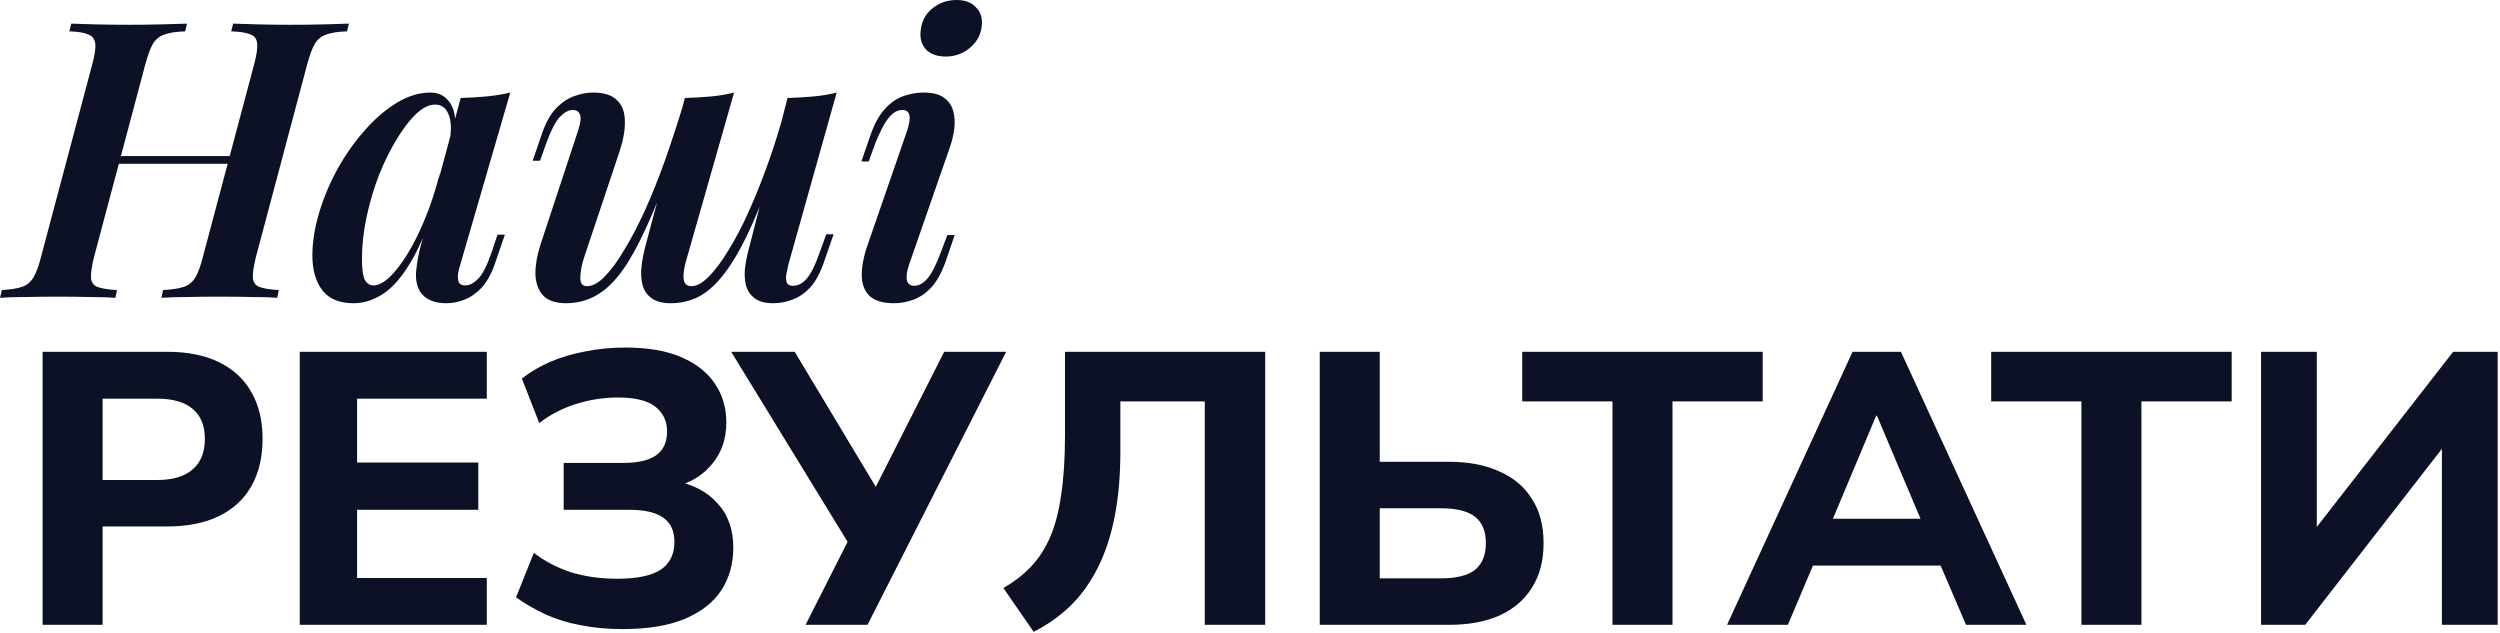
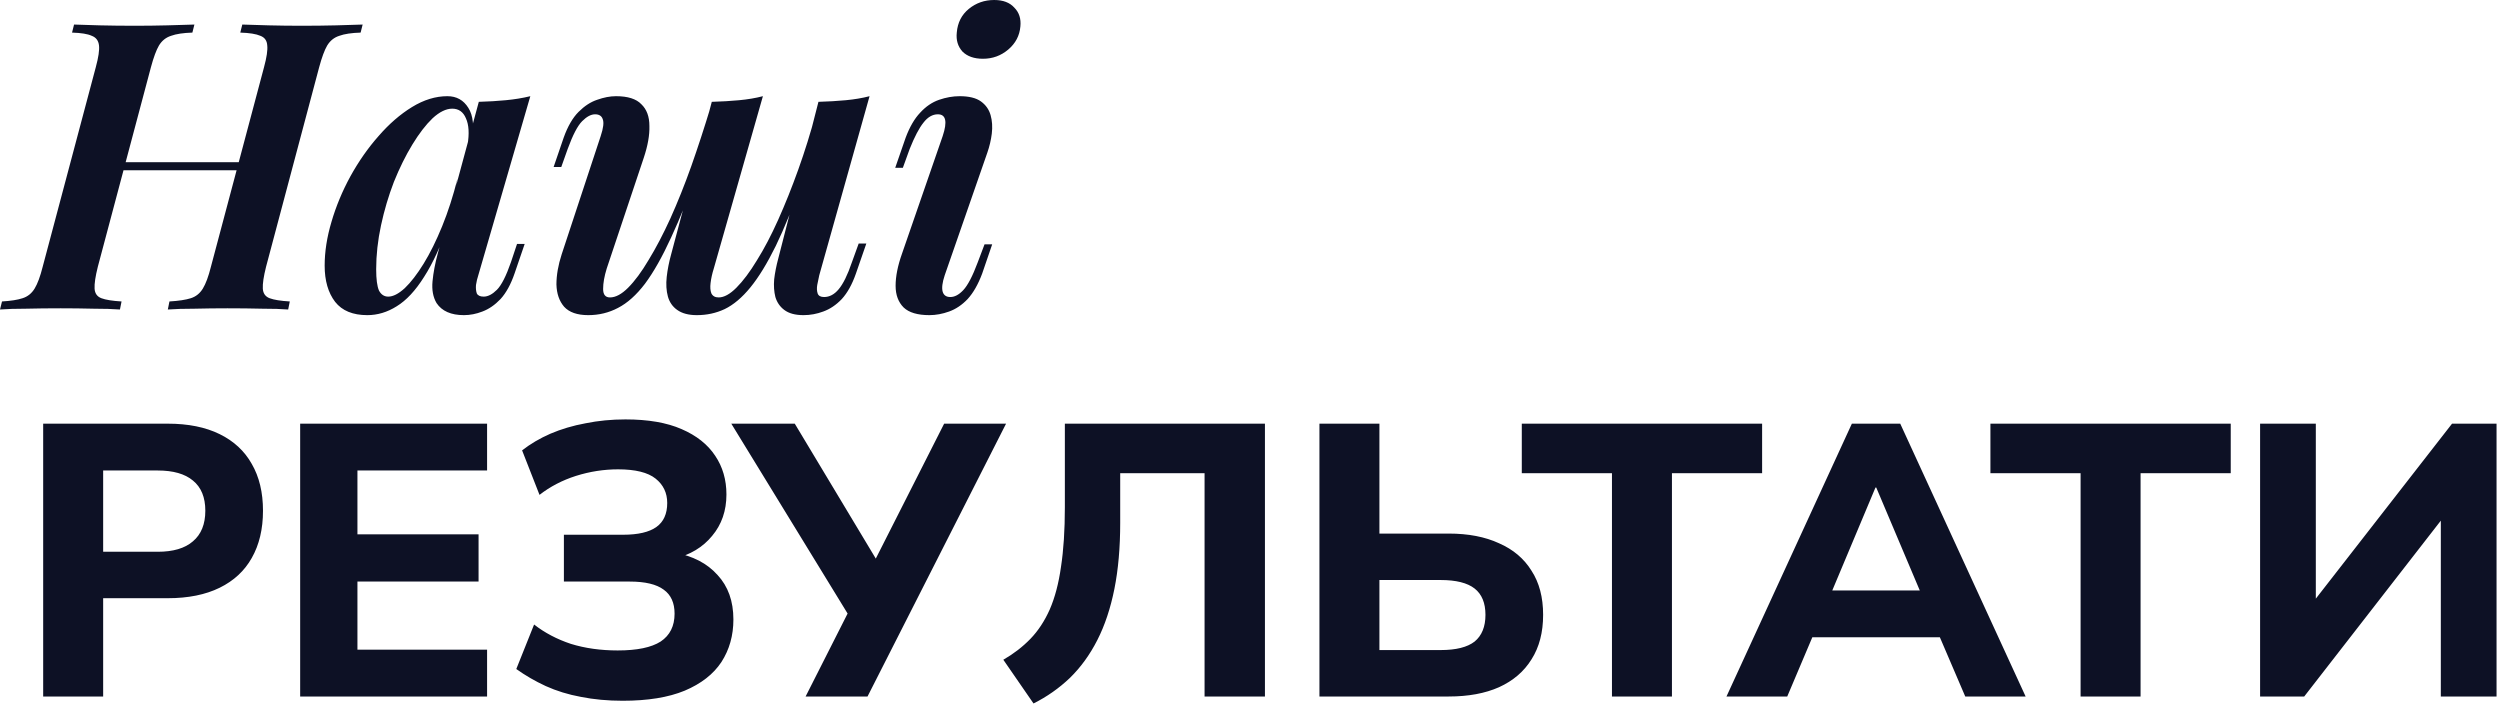
- <svg xmlns="http://www.w3.org/2000/svg" width="581" height="147" viewBox="0 0 581 147" fill="none">
-   <path d="M24.12 38.07L24.75 36.27H56.52L55.8 38.07H24.12ZM59.04 15.03C59.64 12.81 59.88 11.19 59.76 10.17C59.7 9.09 59.19 8.37 58.23 8.01C57.27 7.59 55.77 7.35 53.73 7.29L54.18 5.49C55.74 5.55 57.72 5.61 60.12 5.67C62.52 5.73 64.95 5.76 67.41 5.76C70.17 5.76 72.75 5.73 75.15 5.67C77.61 5.61 79.59 5.55 81.09 5.49L80.64 7.29C78.6 7.35 77.01 7.59 75.87 8.01C74.73 8.37 73.83 9.09 73.17 10.17C72.57 11.19 71.97 12.81 71.37 15.03L59.49 59.67C58.95 61.83 58.71 63.45 58.77 64.53C58.83 65.61 59.34 66.33 60.3 66.69C61.26 67.05 62.76 67.29 64.8 67.41L64.44 69.21C63 69.09 61.05 69.03 58.59 69.03C56.19 68.97 53.61 68.94 50.85 68.94C48.39 68.94 45.96 68.97 43.56 69.03C41.16 69.03 39.15 69.09 37.53 69.21L37.89 67.41C39.93 67.29 41.52 67.05 42.66 66.69C43.8 66.33 44.7 65.61 45.36 64.53C46.02 63.45 46.62 61.83 47.16 59.67L59.04 15.03ZM21.87 59.67C21.33 61.83 21.09 63.45 21.15 64.53C21.21 65.61 21.72 66.33 22.68 66.69C23.64 67.05 25.14 67.29 27.18 67.41L26.82 69.21C25.26 69.09 23.28 69.03 20.88 69.03C18.48 68.97 16.05 68.94 13.59 68.94C10.83 68.94 8.25 68.97 5.85 69.03C3.51 69.03 1.56 69.09 9.69321e-06 69.21L0.45 67.41C2.43 67.29 3.96 67.05 5.04 66.69C6.18 66.33 7.08 65.61 7.74 64.53C8.4 63.45 9 61.83 9.54 59.67L21.42 15.03C22.02 12.81 22.26 11.19 22.14 10.17C22.02 9.09 21.48 8.37 20.52 8.01C19.62 7.59 18.15 7.35 16.11 7.29L16.56 5.49C18 5.55 19.92 5.61 22.32 5.67C24.78 5.73 27.39 5.76 30.15 5.76C32.61 5.76 35.01 5.73 37.35 5.67C39.75 5.61 41.79 5.55 43.47 5.49L43.02 7.29C40.98 7.35 39.39 7.59 38.25 8.01C37.11 8.37 36.21 9.09 35.55 10.17C34.95 11.19 34.35 12.81 33.75 15.03L21.87 59.67ZM86.818 66.33C87.898 66.33 89.128 65.7 90.508 64.44C91.888 63.12 93.298 61.29 94.738 58.95C96.178 56.61 97.558 53.82 98.878 50.58C100.198 47.34 101.338 43.8 102.298 39.96L100.408 49.68C98.668 54.78 96.808 58.86 94.828 61.92C92.908 64.98 90.868 67.17 88.708 68.49C86.608 69.81 84.418 70.47 82.138 70.47C78.898 70.47 76.498 69.48 74.938 67.5C73.378 65.46 72.598 62.76 72.598 59.4C72.598 56.28 73.108 53.01 74.128 49.59C75.148 46.11 76.558 42.72 78.358 39.42C80.218 36.06 82.318 33.06 84.658 30.42C86.998 27.72 89.488 25.56 92.128 23.94C94.768 22.32 97.408 21.51 100.048 21.51C102.088 21.51 103.648 22.38 104.728 24.12C105.808 25.8 106.078 28.38 105.538 31.86L104.548 32.4C104.968 29.88 104.848 27.9 104.188 26.46C103.588 25.02 102.568 24.3 101.128 24.3C99.748 24.3 98.278 25.02 96.718 26.46C95.218 27.9 93.718 29.85 92.218 32.31C90.718 34.77 89.338 37.56 88.078 40.68C86.878 43.8 85.918 47.04 85.198 50.4C84.478 53.76 84.118 57.03 84.118 60.21C84.118 62.43 84.328 64.02 84.748 64.98C85.228 65.88 85.918 66.33 86.818 66.33ZM107.068 22.77C109.228 22.71 111.238 22.59 113.098 22.41C115.018 22.23 116.848 21.93 118.588 21.51L106.978 61.47C106.738 62.19 106.558 62.94 106.438 63.72C106.378 64.44 106.438 65.07 106.618 65.61C106.858 66.09 107.368 66.33 108.148 66.33C109.108 66.33 110.098 65.82 111.118 64.8C112.138 63.78 113.188 61.71 114.268 58.59L115.618 54.54H117.328L115.078 61.11C114.238 63.57 113.188 65.49 111.928 66.87C110.668 68.19 109.318 69.12 107.878 69.66C106.498 70.2 105.118 70.47 103.738 70.47C100.858 70.47 98.818 69.57 97.618 67.77C96.838 66.45 96.538 64.83 96.718 62.91C96.898 60.99 97.288 58.92 97.888 56.7L107.068 22.77ZM156.647 36.72C154.307 43.26 152.117 48.72 150.077 53.1C148.097 57.42 146.147 60.87 144.227 63.45C142.307 65.97 140.297 67.77 138.197 68.85C136.157 69.93 133.937 70.47 131.537 70.47C129.077 70.47 127.277 69.84 126.137 68.58C125.057 67.32 124.487 65.67 124.427 63.63C124.427 61.53 124.817 59.28 125.597 56.88L134.327 30.42C134.927 28.62 135.077 27.36 134.777 26.64C134.537 25.92 133.967 25.56 133.067 25.56C132.167 25.56 131.207 26.07 130.187 27.09C129.167 28.11 128.087 30.18 126.947 33.3L125.507 37.35H123.797L126.047 30.78C126.947 28.26 128.057 26.34 129.377 25.02C130.697 23.7 132.077 22.8 133.517 22.32C135.017 21.78 136.427 21.51 137.747 21.51C140.387 21.51 142.277 22.11 143.417 23.31C144.617 24.45 145.217 26.07 145.217 28.17C145.277 30.21 144.857 32.58 143.957 35.28L135.677 60.03C135.137 61.77 134.867 63.3 134.867 64.62C134.867 65.88 135.377 66.51 136.397 66.51C137.657 66.51 139.007 65.79 140.447 64.35C141.947 62.85 143.477 60.78 145.037 58.14C146.657 55.5 148.277 52.41 149.897 48.87C151.517 45.27 153.077 41.37 154.577 37.17C156.077 32.91 157.517 28.5 158.897 23.94L156.647 36.72ZM159.617 60.03C159.257 61.17 159.017 62.25 158.897 63.27C158.777 64.23 158.837 65.01 159.077 65.61C159.377 66.21 159.917 66.51 160.697 66.51C161.897 66.51 163.217 65.79 164.657 64.35C166.157 62.85 167.687 60.81 169.247 58.23C170.867 55.65 172.457 52.62 174.017 49.14C175.577 45.66 177.077 41.91 178.517 37.89C179.957 33.87 181.247 29.73 182.387 25.47L179.597 39.96C177.437 46.02 175.397 51.03 173.477 54.99C171.557 58.89 169.667 61.98 167.807 64.26C165.947 66.54 164.027 68.16 162.047 69.12C160.127 70.02 158.057 70.47 155.837 70.47C153.977 70.47 152.507 70.08 151.427 69.3C150.407 68.58 149.717 67.59 149.357 66.33C148.997 65.01 148.907 63.54 149.087 61.92C149.267 60.3 149.597 58.62 150.077 56.88L159.167 22.77C161.327 22.71 163.367 22.59 165.287 22.41C167.207 22.23 168.977 21.93 170.597 21.51L159.617 60.03ZM183.197 61.56C183.077 62.22 182.927 62.94 182.747 63.72C182.627 64.44 182.657 65.07 182.837 65.61C183.017 66.15 183.497 66.42 184.277 66.42C185.477 66.42 186.557 65.85 187.517 64.71C188.537 63.51 189.527 61.5 190.487 58.68L192.017 54.45H193.727L191.387 61.2C190.547 63.6 189.497 65.49 188.237 66.87C186.977 68.19 185.597 69.12 184.097 69.66C182.657 70.2 181.187 70.47 179.687 70.47C177.827 70.47 176.387 70.08 175.367 69.3C174.407 68.58 173.747 67.62 173.387 66.42C173.087 65.22 172.997 63.9 173.117 62.46C173.297 60.96 173.597 59.43 174.017 57.87L183.017 22.77C185.177 22.71 187.217 22.59 189.137 22.41C191.057 22.23 192.827 21.93 194.447 21.51L183.197 61.56ZM213.95 7.29C214.13 5.07 215.03 3.3 216.65 1.98C218.27 0.66 220.16 -4.3869e-05 222.32 -4.3869e-05C224.3 -4.3869e-05 225.8 0.57 226.82 1.71C227.9 2.79 228.35 4.2 228.17 5.94C227.99 7.98 227.09 9.69 225.47 11.07C223.85 12.45 221.96 13.14 219.8 13.14C217.82 13.14 216.29 12.6 215.21 11.52C214.19 10.38 213.77 8.97 213.95 7.29ZM210.8 30.42C211.88 27.18 211.52 25.56 209.72 25.56C208.52 25.56 207.44 26.19 206.48 27.45C205.52 28.65 204.5 30.6 203.42 33.3L201.89 37.53H200.18L202.52 30.78C203.42 28.38 204.5 26.52 205.76 25.2C207.02 23.82 208.43 22.86 209.99 22.32C211.55 21.78 213.08 21.51 214.58 21.51C216.68 21.51 218.27 21.9 219.35 22.68C220.43 23.46 221.15 24.48 221.51 25.74C221.87 27 221.96 28.38 221.78 29.88C221.6 31.32 221.27 32.73 220.79 34.11L211.25 61.56C210.71 63.18 210.56 64.41 210.8 65.25C211.04 66.03 211.61 66.42 212.51 66.42C213.47 66.42 214.43 65.91 215.39 64.89C216.41 63.81 217.49 61.74 218.63 58.68L220.16 54.63H221.87L219.62 61.2C218.72 63.6 217.64 65.49 216.38 66.87C215.12 68.19 213.74 69.12 212.24 69.66C210.74 70.2 209.27 70.47 207.83 70.47C205.19 70.47 203.27 69.9 202.07 68.76C200.87 67.56 200.27 65.94 200.27 63.9C200.27 61.8 200.75 59.4 201.71 56.7L210.8 30.42ZM9.9 145.21V81.76H38.88C43.62 81.76 47.64 82.57 50.94 84.19C54.24 85.81 56.73 88.12 58.41 91.12C60.15 94.12 61.02 97.75 61.02 102.01C61.02 106.27 60.15 109.93 58.41 112.99C56.73 115.99 54.24 118.3 50.94 119.92C47.64 121.54 43.62 122.35 38.88 122.35H23.85V145.21H9.9ZM23.85 111.55H36.54C40.14 111.55 42.87 110.74 44.73 109.12C46.65 107.5 47.61 105.13 47.61 102.01C47.61 98.89 46.65 96.55 44.73 94.99C42.87 93.43 40.14 92.65 36.54 92.65H23.85V111.55ZM69.666 145.21V81.76H113.136V92.65H82.986V107.5H111.156V118.48H82.986V134.32H113.136V145.21H69.666ZM144.678 146.2C141.198 146.2 137.958 145.9 134.958 145.3C132.018 144.76 129.288 143.92 126.768 142.78C124.308 141.64 122.028 140.32 119.928 138.82L124.068 128.47C126.528 130.39 129.378 131.89 132.618 132.97C135.918 133.99 139.548 134.5 143.508 134.5C148.008 134.5 151.338 133.81 153.498 132.43C155.658 130.99 156.738 128.83 156.738 125.95C156.738 123.43 155.898 121.57 154.218 120.37C152.538 119.11 149.898 118.48 146.298 118.48H130.998V107.59H144.768C148.248 107.59 150.828 106.99 152.508 105.79C154.188 104.59 155.028 102.73 155.028 100.21C155.028 97.87 154.128 95.98 152.328 94.54C150.528 93.1 147.618 92.38 143.598 92.38C140.298 92.38 137.028 92.89 133.788 93.91C130.608 94.93 127.788 96.4 125.328 98.32L121.278 87.97C123.198 86.47 125.388 85.18 127.848 84.1C130.368 83.02 133.098 82.21 136.038 81.67C138.978 81.07 142.068 80.77 145.308 80.77C150.588 80.77 154.938 81.52 158.358 83.02C161.838 84.52 164.448 86.59 166.188 89.23C167.928 91.81 168.798 94.81 168.798 98.23C168.798 102.01 167.688 105.22 165.468 107.86C163.308 110.5 160.368 112.27 156.648 113.17V111.73C160.968 112.51 164.328 114.25 166.728 116.95C169.188 119.59 170.418 123.04 170.418 127.3C170.418 131.02 169.488 134.32 167.628 137.2C165.768 140.02 162.918 142.24 159.078 143.86C155.298 145.42 150.498 146.2 144.678 146.2ZM187.211 145.21L198.101 123.7V127.75L169.931 81.76H184.691L204.851 115.33H202.421L219.431 81.76H233.831L201.611 145.21H187.211ZM240.214 146.83L233.194 136.66C235.594 135.28 237.694 133.66 239.494 131.8C241.294 129.94 242.794 127.66 243.994 124.96C245.194 122.2 246.064 118.9 246.604 115.06C247.204 111.16 247.504 106.54 247.504 101.2V81.76H294.034V145.21H279.994V93.28H260.374V104.8C260.374 110.56 259.924 115.69 259.024 120.19C258.124 124.69 256.804 128.65 255.064 132.07C253.324 135.49 251.194 138.43 248.674 140.89C246.154 143.29 243.334 145.27 240.214 146.83ZM306.707 145.21V81.76H320.657V107.32H336.767C341.327 107.32 345.227 108.07 348.467 109.57C351.767 111.01 354.287 113.14 356.027 115.96C357.827 118.72 358.727 122.14 358.727 126.22C358.727 130.3 357.827 133.75 356.027 136.57C354.287 139.39 351.767 141.55 348.467 143.05C345.227 144.49 341.327 145.21 336.767 145.21H306.707ZM320.657 134.41H334.877C338.477 134.41 341.117 133.75 342.797 132.43C344.477 131.05 345.317 128.98 345.317 126.22C345.317 123.46 344.477 121.42 342.797 120.1C341.117 118.78 338.477 118.12 334.877 118.12H320.657V134.41ZM374.737 145.21V93.28H353.767V81.76H409.657V93.28H388.687V145.21H374.737ZM401.37 145.21L430.53 81.76H441.78L470.94 145.21H456.9L449.34 127.57L454.92 131.44H417.39L422.97 127.57L415.5 145.21H401.37ZM436.02 96.61L424.5 124.06L422.07 120.55H450.24L447.81 124.06L436.2 96.61H436.02ZM483.721 145.21V93.28H462.751V81.76H518.641V93.28H497.671V145.21H483.721ZM525.466 145.21V81.76H538.426V125.23H536.266L570.106 81.76H580.456V145.21H567.496V101.65H569.566L535.726 145.21H525.466Z" fill="#0D1125" />
+ <svg xmlns="http://www.w3.org/2000/svg" width="323" height="91" viewBox="0 0 323 91" fill="none">
+   <path d="M13.936 21.996L14.3 20.956H32.656L32.24 21.996H13.936ZM34.112 8.684C34.459 7.401 34.597 6.465 34.528 5.876C34.493 5.252 34.199 4.836 33.644 4.628C33.089 4.385 32.223 4.247 31.044 4.212L31.304 3.172C32.205 3.207 33.349 3.241 34.736 3.276C36.123 3.311 37.527 3.328 38.948 3.328C40.543 3.328 42.033 3.311 43.42 3.276C44.841 3.241 45.985 3.207 46.852 3.172L46.592 4.212C45.413 4.247 44.495 4.385 43.836 4.628C43.177 4.836 42.657 5.252 42.276 5.876C41.929 6.465 41.583 7.401 41.236 8.684L34.372 34.476C34.06 35.724 33.921 36.66 33.956 37.284C33.991 37.908 34.285 38.324 34.84 38.532C35.395 38.74 36.261 38.879 37.44 38.948L37.232 39.988C36.4 39.919 35.273 39.884 33.852 39.884C32.465 39.849 30.975 39.832 29.38 39.832C27.959 39.832 26.555 39.849 25.168 39.884C23.781 39.884 22.62 39.919 21.684 39.988L21.892 38.948C23.071 38.879 23.989 38.74 24.648 38.532C25.307 38.324 25.827 37.908 26.208 37.284C26.589 36.66 26.936 35.724 27.248 34.476L34.112 8.684ZM12.636 34.476C12.324 35.724 12.185 36.66 12.22 37.284C12.255 37.908 12.549 38.324 13.104 38.532C13.659 38.74 14.525 38.879 15.704 38.948L15.496 39.988C14.595 39.919 13.451 39.884 12.064 39.884C10.677 39.849 9.273 39.832 7.852 39.832C6.257 39.832 4.767 39.849 3.38 39.884C2.028 39.884 0.901 39.919 7.613e-05 39.988L0.26 38.948C1.404 38.879 2.288 38.74 2.912 38.532C3.571 38.324 4.091 37.908 4.472 37.284C4.853 36.66 5.2 35.724 5.512 34.476L12.376 8.684C12.723 7.401 12.861 6.465 12.792 5.876C12.723 5.252 12.411 4.836 11.856 4.628C11.336 4.385 10.487 4.247 9.308 4.212L9.568 3.172C10.4 3.207 11.509 3.241 12.896 3.276C14.317 3.311 15.825 3.328 17.42 3.328C18.841 3.328 20.228 3.311 21.58 3.276C22.967 3.241 24.145 3.207 25.116 3.172L24.856 4.212C23.677 4.247 22.759 4.385 22.1 4.628C21.441 4.836 20.921 5.252 20.54 5.876C20.193 6.465 19.847 7.401 19.5 8.684L12.636 34.476ZM50.162 38.324C50.786 38.324 51.496 37.96 52.294 37.232C53.091 36.469 53.906 35.412 54.738 34.06C55.57 32.708 56.367 31.096 57.13 29.224C57.892 27.352 58.551 25.307 59.106 23.088L58.014 28.704C57.008 31.651 55.934 34.008 54.79 35.776C53.681 37.544 52.502 38.809 51.254 39.572C50.041 40.335 48.775 40.716 47.458 40.716C45.586 40.716 44.199 40.144 43.298 39C42.397 37.821 41.946 36.261 41.946 34.32C41.946 32.517 42.24 30.628 42.83 28.652C43.419 26.641 44.234 24.683 45.274 22.776C46.349 20.835 47.562 19.101 48.914 17.576C50.266 16.016 51.705 14.768 53.23 13.832C54.755 12.896 56.281 12.428 57.806 12.428C58.984 12.428 59.886 12.931 60.51 13.936C61.134 14.907 61.29 16.397 60.978 18.408L60.406 18.72C60.648 17.264 60.579 16.12 60.198 15.288C59.851 14.456 59.262 14.04 58.43 14.04C57.633 14.04 56.783 14.456 55.882 15.288C55.015 16.12 54.148 17.247 53.282 18.668C52.415 20.089 51.618 21.701 50.89 23.504C50.197 25.307 49.642 27.179 49.226 29.12C48.81 31.061 48.602 32.951 48.602 34.788C48.602 36.071 48.723 36.989 48.966 37.544C49.243 38.064 49.642 38.324 50.162 38.324ZM61.862 13.156C63.11 13.121 64.271 13.052 65.346 12.948C66.455 12.844 67.513 12.671 68.518 12.428L61.81 35.516C61.671 35.932 61.567 36.365 61.498 36.816C61.463 37.232 61.498 37.596 61.602 37.908C61.74 38.185 62.035 38.324 62.486 38.324C63.041 38.324 63.612 38.029 64.202 37.44C64.791 36.851 65.398 35.655 66.022 33.852L66.802 31.512H67.79L66.49 35.308C66.004 36.729 65.398 37.839 64.67 38.636C63.942 39.399 63.162 39.936 62.33 40.248C61.532 40.56 60.735 40.716 59.938 40.716C58.274 40.716 57.095 40.196 56.402 39.156C55.951 38.393 55.778 37.457 55.882 36.348C55.986 35.239 56.211 34.043 56.558 32.76L61.862 13.156ZM90.507 21.216C89.155 24.995 87.89 28.149 86.711 30.68C85.567 33.176 84.441 35.169 83.331 36.66C82.222 38.116 81.061 39.156 79.847 39.78C78.669 40.404 77.386 40.716 75.999 40.716C74.578 40.716 73.538 40.352 72.879 39.624C72.255 38.896 71.926 37.943 71.891 36.764C71.891 35.551 72.117 34.251 72.567 32.864L77.611 17.576C77.958 16.536 78.045 15.808 77.871 15.392C77.733 14.976 77.403 14.768 76.883 14.768C76.363 14.768 75.809 15.063 75.219 15.652C74.63 16.241 74.006 17.437 73.347 19.24L72.515 21.58H71.527L72.827 17.784C73.347 16.328 73.989 15.219 74.751 14.456C75.514 13.693 76.311 13.173 77.143 12.896C78.01 12.584 78.825 12.428 79.587 12.428C81.113 12.428 82.205 12.775 82.863 13.468C83.557 14.127 83.903 15.063 83.903 16.276C83.938 17.455 83.695 18.824 83.175 20.384L78.391 34.684C78.079 35.689 77.923 36.573 77.923 37.336C77.923 38.064 78.218 38.428 78.807 38.428C79.535 38.428 80.315 38.012 81.147 37.18C82.014 36.313 82.898 35.117 83.799 33.592C84.735 32.067 85.671 30.281 86.607 28.236C87.543 26.156 88.445 23.903 89.311 21.476C90.178 19.015 91.01 16.467 91.807 13.832L90.507 21.216ZM92.223 34.684C92.015 35.343 91.877 35.967 91.807 36.556C91.738 37.111 91.773 37.561 91.911 37.908C92.085 38.255 92.397 38.428 92.847 38.428C93.541 38.428 94.303 38.012 95.135 37.18C96.002 36.313 96.886 35.135 97.787 33.644C98.723 32.153 99.642 30.403 100.543 28.392C101.445 26.381 102.311 24.215 103.143 21.892C103.975 19.569 104.721 17.177 105.379 14.716L103.767 23.088C102.519 26.589 101.341 29.484 100.231 31.772C99.122 34.025 98.03 35.811 96.955 37.128C95.881 38.445 94.771 39.381 93.627 39.936C92.518 40.456 91.322 40.716 90.039 40.716C88.965 40.716 88.115 40.491 87.491 40.04C86.902 39.624 86.503 39.052 86.295 38.324C86.087 37.561 86.035 36.712 86.139 35.776C86.243 34.84 86.434 33.869 86.711 32.864L91.963 13.156C93.211 13.121 94.39 13.052 95.499 12.948C96.609 12.844 97.631 12.671 98.567 12.428L92.223 34.684ZM105.847 35.568C105.778 35.949 105.691 36.365 105.587 36.816C105.518 37.232 105.535 37.596 105.639 37.908C105.743 38.22 106.021 38.376 106.471 38.376C107.165 38.376 107.789 38.047 108.343 37.388C108.933 36.695 109.505 35.533 110.059 33.904L110.943 31.46H111.931L110.579 35.36C110.094 36.747 109.487 37.839 108.759 38.636C108.031 39.399 107.234 39.936 106.367 40.248C105.535 40.56 104.686 40.716 103.819 40.716C102.745 40.716 101.913 40.491 101.323 40.04C100.769 39.624 100.387 39.069 100.179 38.376C100.006 37.683 99.954 36.92 100.023 36.088C100.127 35.221 100.301 34.337 100.543 33.436L105.743 13.156C106.991 13.121 108.17 13.052 109.279 12.948C110.389 12.844 111.411 12.671 112.347 12.428L105.847 35.568ZM123.616 4.212C123.72 2.929 124.24 1.907 125.176 1.144C126.112 0.381 127.204 3.43323e-05 128.452 3.43323e-05C129.596 3.43323e-05 130.463 0.329 131.052 0.988C131.676 1.612 131.936 2.427 131.832 3.432C131.728 4.611 131.208 5.599 130.272 6.396C129.336 7.193 128.244 7.592 126.996 7.592C125.852 7.592 124.968 7.28 124.344 6.656C123.755 5.997 123.512 5.183 123.616 4.212ZM121.796 17.576C122.42 15.704 122.212 14.768 121.172 14.768C120.479 14.768 119.855 15.132 119.3 15.86C118.745 16.553 118.156 17.68 117.532 19.24L116.648 21.684H115.66L117.012 17.784C117.532 16.397 118.156 15.323 118.884 14.56C119.612 13.763 120.427 13.208 121.328 12.896C122.229 12.584 123.113 12.428 123.98 12.428C125.193 12.428 126.112 12.653 126.736 13.104C127.36 13.555 127.776 14.144 127.984 14.872C128.192 15.6 128.244 16.397 128.14 17.264C128.036 18.096 127.845 18.911 127.568 19.708L122.056 35.568C121.744 36.504 121.657 37.215 121.796 37.7C121.935 38.151 122.264 38.376 122.784 38.376C123.339 38.376 123.893 38.081 124.448 37.492C125.037 36.868 125.661 35.672 126.32 33.904L127.204 31.564H128.192L126.892 35.36C126.372 36.747 125.748 37.839 125.02 38.636C124.292 39.399 123.495 39.936 122.628 40.248C121.761 40.56 120.912 40.716 120.08 40.716C118.555 40.716 117.445 40.387 116.752 39.728C116.059 39.035 115.712 38.099 115.712 36.92C115.712 35.707 115.989 34.32 116.544 32.76L121.796 17.576ZM5.578 89.988V54.738H21.678C24.311 54.738 26.545 55.188 28.378 56.088C30.211 56.988 31.595 58.271 32.528 59.938C33.495 61.605 33.978 63.621 33.978 65.988C33.978 68.355 33.495 70.388 32.528 72.088C31.595 73.755 30.211 75.038 28.378 75.938C26.545 76.838 24.311 77.288 21.678 77.288H13.328V89.988H5.578ZM13.328 71.288H20.378C22.378 71.288 23.895 70.838 24.928 69.938C25.995 69.038 26.528 67.721 26.528 65.988C26.528 64.255 25.995 62.955 24.928 62.088C23.895 61.221 22.378 60.788 20.378 60.788H13.328V71.288ZM38.781 89.988V54.738H62.931V60.788H46.181V69.038H61.831V75.138H46.181V83.938H62.931V89.988H38.781ZM80.455 90.538C78.521 90.538 76.721 90.371 75.055 90.038C73.421 89.738 71.905 89.271 70.505 88.638C69.138 88.005 67.871 87.271 66.705 86.438L69.005 80.688C70.371 81.755 71.955 82.588 73.755 83.188C75.588 83.755 77.605 84.038 79.805 84.038C82.305 84.038 84.155 83.655 85.355 82.888C86.555 82.088 87.155 80.888 87.155 79.288C87.155 77.888 86.688 76.855 85.755 76.188C84.821 75.488 83.355 75.138 81.355 75.138H72.855V69.088H80.505C82.438 69.088 83.871 68.755 84.805 68.088C85.738 67.421 86.205 66.388 86.205 64.988C86.205 63.688 85.705 62.638 84.705 61.838C83.705 61.038 82.088 60.638 79.855 60.638C78.021 60.638 76.205 60.921 74.405 61.488C72.638 62.055 71.071 62.871 69.705 63.938L67.455 58.188C68.521 57.355 69.738 56.638 71.105 56.038C72.505 55.438 74.021 54.988 75.655 54.688C77.288 54.355 79.005 54.188 80.805 54.188C83.738 54.188 86.155 54.605 88.055 55.438C89.988 56.271 91.438 57.421 92.405 58.888C93.371 60.321 93.855 61.988 93.855 63.888C93.855 65.988 93.238 67.771 92.005 69.238C90.805 70.705 89.171 71.688 87.105 72.188V71.388C89.505 71.821 91.371 72.788 92.705 74.288C94.071 75.755 94.755 77.671 94.755 80.038C94.755 82.105 94.238 83.938 93.205 85.538C92.171 87.105 90.588 88.338 88.455 89.238C86.355 90.105 83.688 90.538 80.455 90.538ZM104.084 89.988L110.134 78.038V80.288L94.484 54.738H102.684L113.884 73.388H112.534L121.984 54.738H129.984L112.084 89.988H104.084ZM133.53 90.888L129.63 85.238C130.963 84.471 132.13 83.571 133.13 82.538C134.13 81.505 134.963 80.238 135.63 78.738C136.297 77.205 136.78 75.371 137.08 73.238C137.413 71.071 137.58 68.505 137.58 65.538V54.738H163.43V89.988H155.63V61.138H144.73V67.538C144.73 70.738 144.48 73.588 143.98 76.088C143.48 78.588 142.747 80.788 141.78 82.688C140.813 84.588 139.63 86.221 138.23 87.588C136.83 88.921 135.263 90.021 133.53 90.888ZM170.471 89.988V54.738H178.221V68.938H187.171C189.704 68.938 191.871 69.355 193.671 70.188C195.504 70.988 196.904 72.171 197.871 73.738C198.871 75.271 199.371 77.171 199.371 79.438C199.371 81.705 198.871 83.621 197.871 85.188C196.904 86.755 195.504 87.955 193.671 88.788C191.871 89.588 189.704 89.988 187.171 89.988H170.471ZM178.221 83.988H186.121C188.121 83.988 189.587 83.621 190.521 82.888C191.454 82.121 191.921 80.971 191.921 79.438C191.921 77.905 191.454 76.771 190.521 76.038C189.587 75.305 188.121 74.938 186.121 74.938H178.221V83.988ZM208.265 89.988V61.138H196.615V54.738H227.665V61.138H216.015V89.988H208.265ZM223.061 89.988L239.261 54.738H245.511L261.711 89.988H253.911L249.711 80.188L252.811 82.338H231.961L235.061 80.188L230.911 89.988H223.061ZM242.311 62.988L235.911 78.238L234.561 76.288H250.211L248.861 78.238L242.411 62.988H242.311ZM268.812 89.988V61.138H257.162V54.738H288.212V61.138H276.562V89.988H268.812ZM292.004 89.988V54.738H299.204V78.888H298.004L316.804 54.738H322.554V89.988H315.354V65.788H316.504L297.704 89.988H292.004Z" fill="#0D1125" />
</svg>
